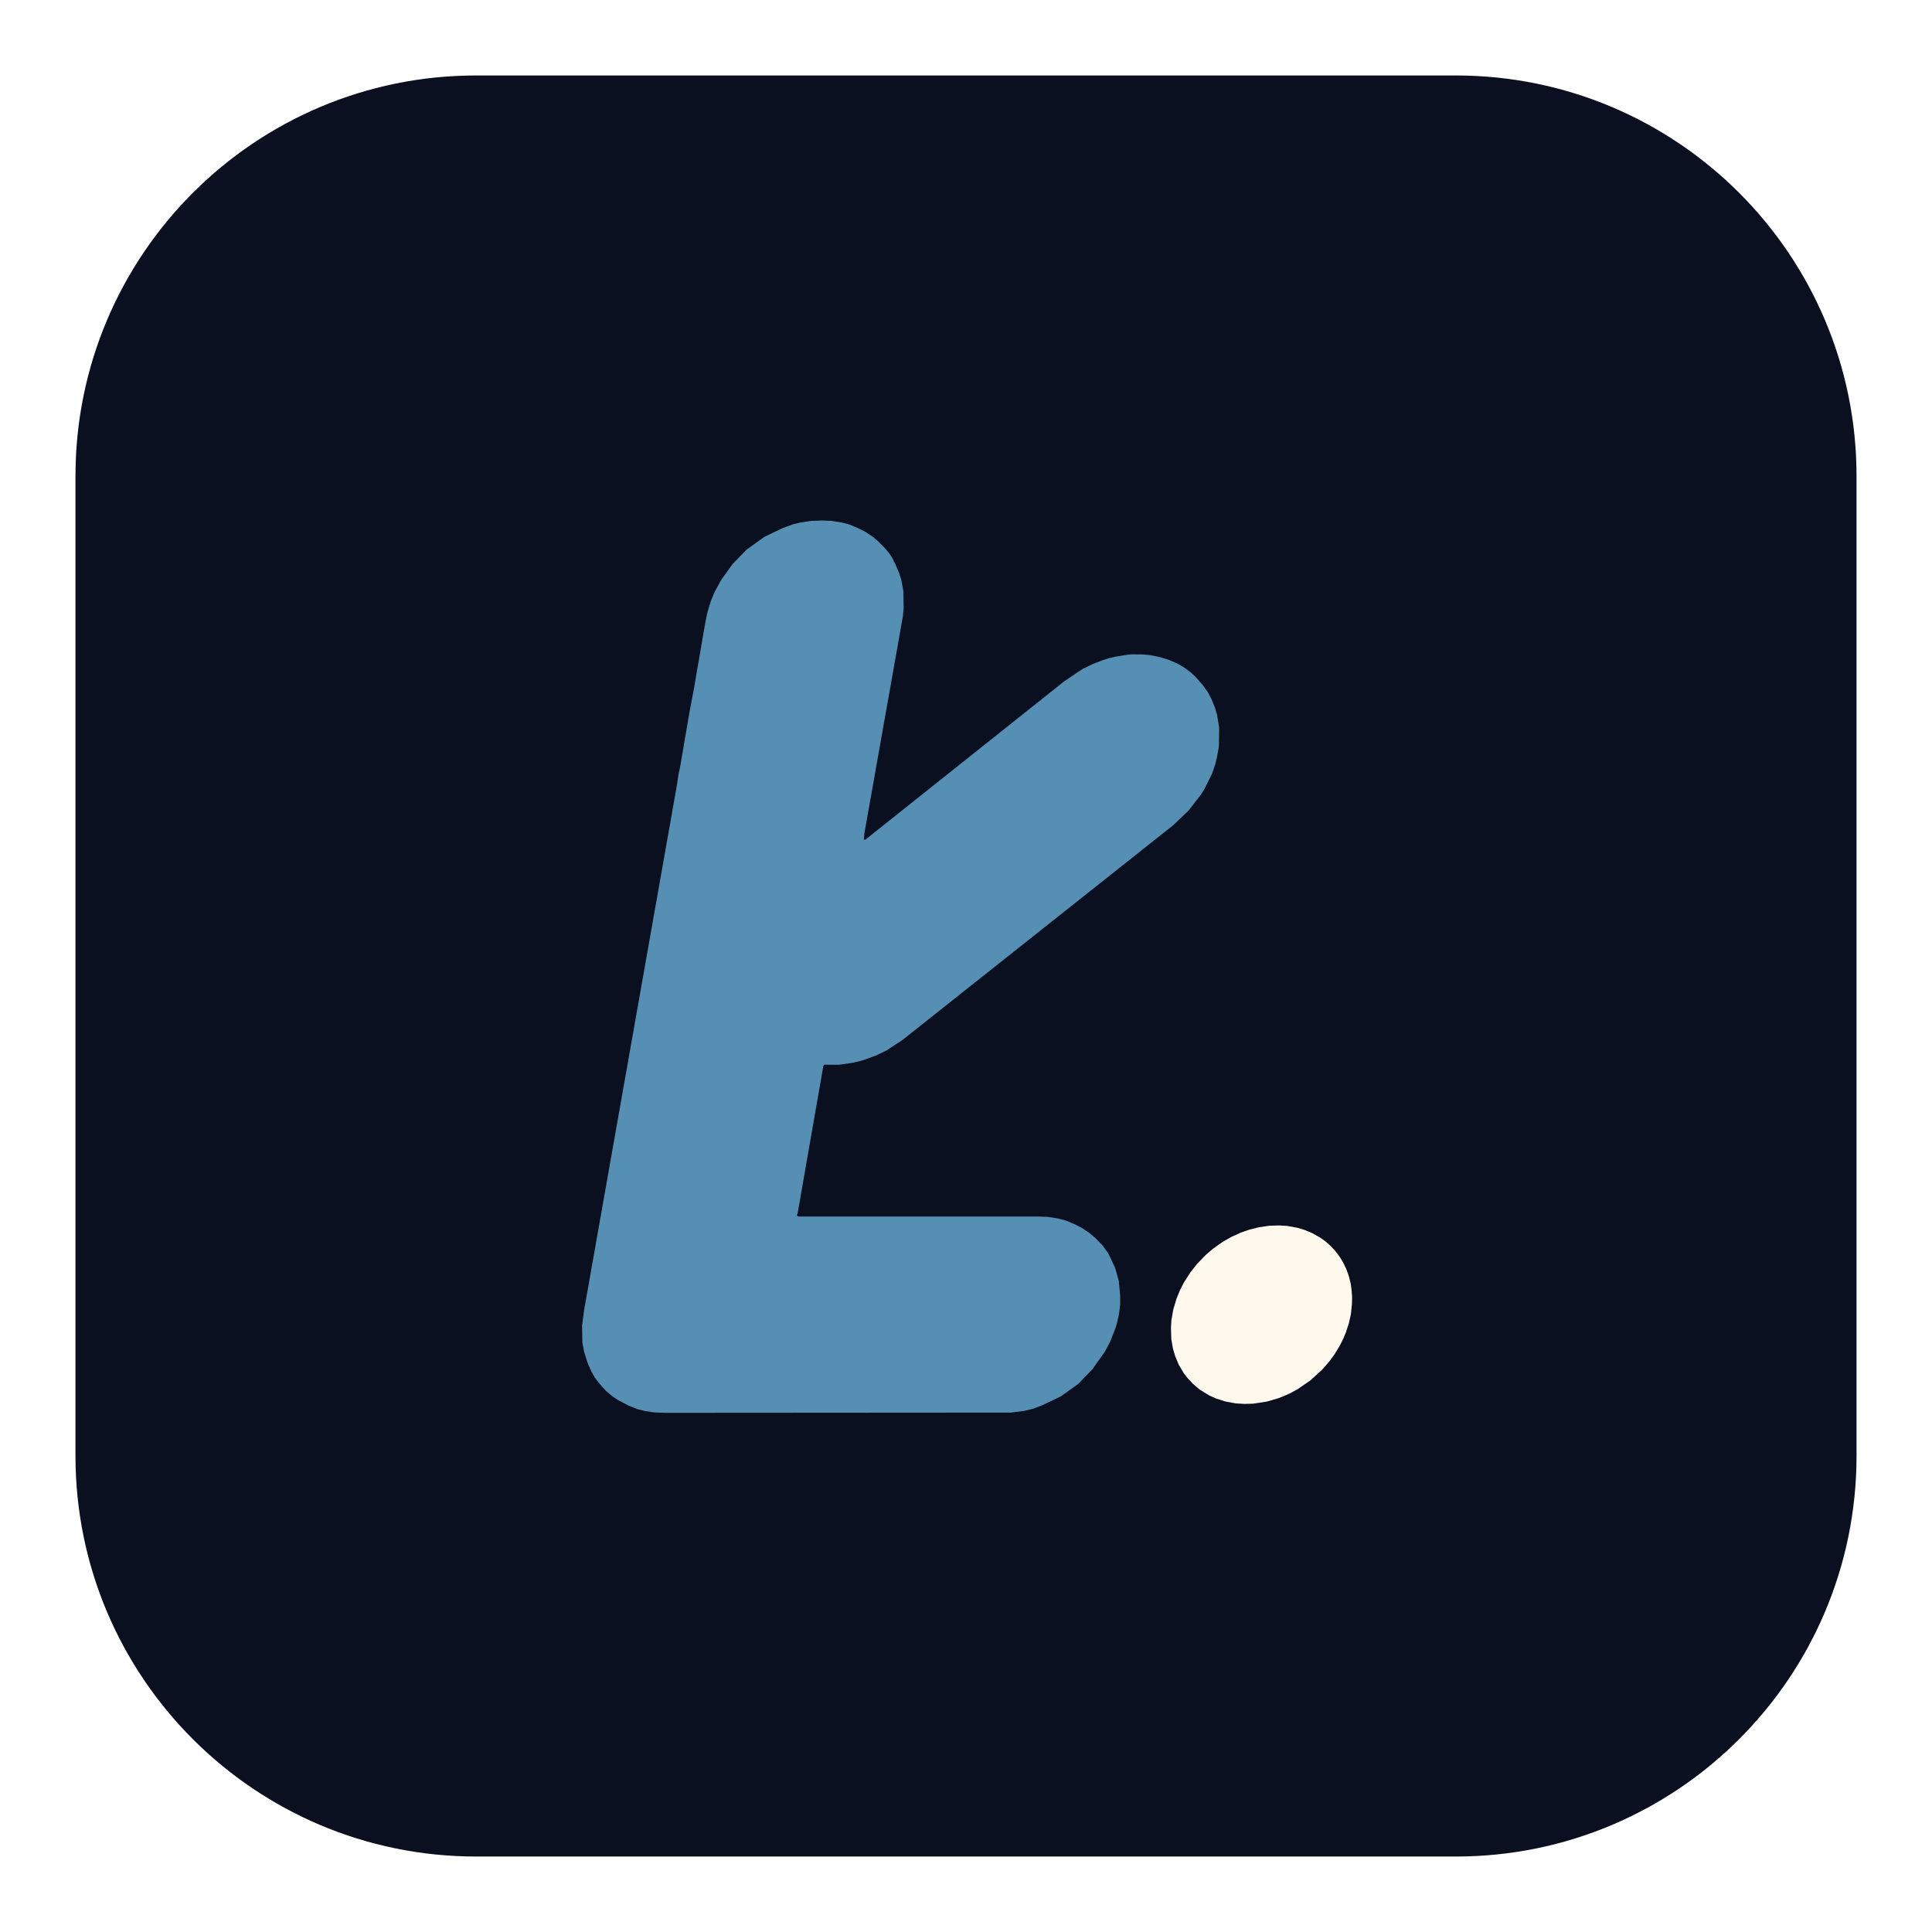
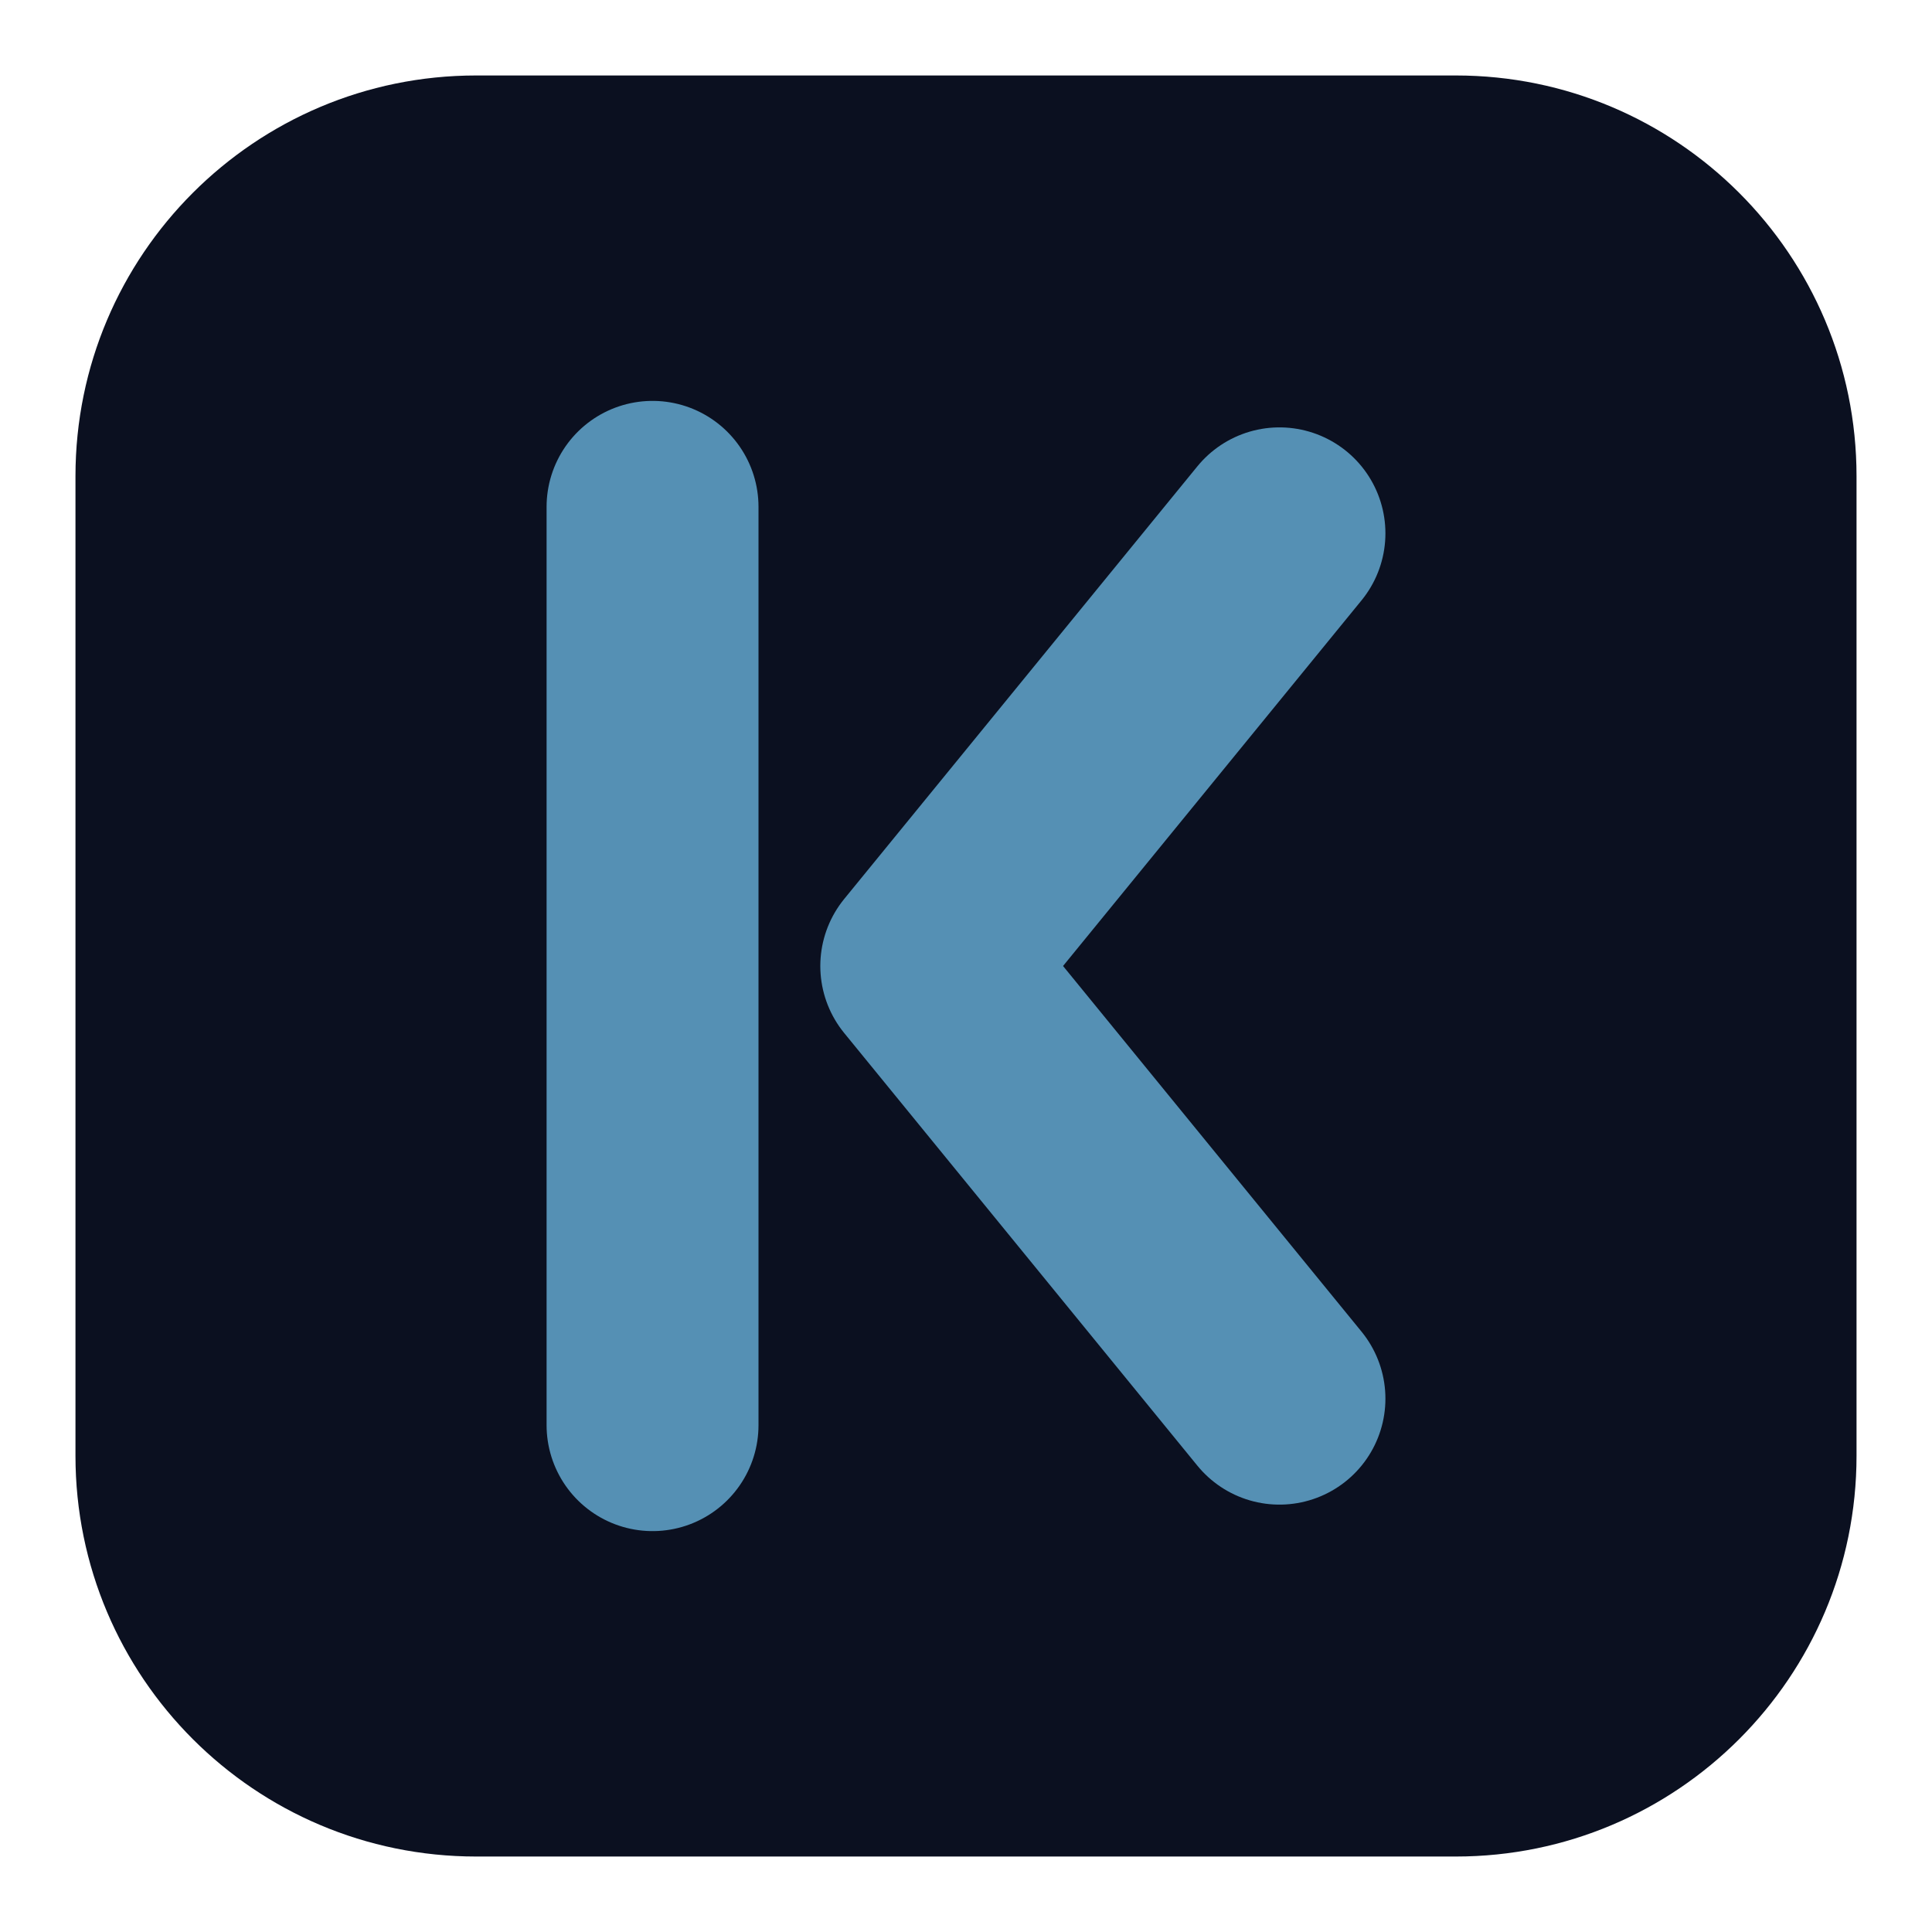
<svg xmlns="http://www.w3.org/2000/svg" width="512" height="512" viewBox="0 0 512 512">
  <rect x="20" y="20" width="472" height="472" rx="106.2" fill="#0b1020" />
-   <g transform="translate(256.00 256.00) scale(0.47295) translate(-562.00 -559.50)">
-     <path fill="#5590b4" fill-rule="evenodd" d="M587.00,809.75 L393.25,809.88 L387.25,809.65 L381.75,808.79 L377.70,807.75 L372.80,805.75 L367.00,802.71 L364.00,800.73 L360.25,797.57 L356.00,792.78 L354.00,790.04 L352.10,786.75 L350.00,781.98 L348.03,775.75 L347.04,770.50 L346.87,761.00 L348.02,752.25 L399.73,459.75 L401.07,451.25 L401.71,448.50 L407.06,417.25 L409.65,403.50 L416.06,366.25 L417.12,361.25 L419.12,354.75 L421.21,349.75 L424.94,343.00 L431.24,334.25 L439.00,326.24 L449.00,319.04 L459.25,314.15 L465.00,312.01 L469.31,311.00 L475.25,310.10 L481.00,309.88 L486.50,310.06 L492.36,311.00 L496.50,312.06 L501.50,314.15 L505.50,316.16 L509.77,319.00 L512.50,321.24 L516.50,325.29 L518.75,327.97 L520.62,330.75 L522.59,334.75 L524.52,339.25 L525.75,343.18 L526.88,349.25 L527.06,359.00 L526.64,363.50 L505.09,485.00 L504.76,488.75 L505.75,488.60 L617.00,400.00 L627.25,393.11 L633.25,390.20 L638.75,388.11 L642.00,387.04 L646.00,386.12 L652.25,385.12 L654.75,384.88 L660.75,384.90 L664.75,385.27 L670.00,386.24 L675.78,388.00 L680.50,390.08 L684.00,392.08 L688.00,395.04 L690.50,397.36 L694.80,402.25 L697.62,406.25 L699.59,410.00 L701.59,415.00 L702.68,418.75 L703.86,426.00 L703.70,436.50 L702.67,442.25 L701.58,446.75 L699.75,452.00 L695.75,460.02 L693.62,463.50 L686.60,472.50 L678.25,480.50 L526.75,600.67 L517.62,606.75 L511.75,609.56 L506.00,611.70 L502.75,612.75 L498.35,613.75 L490.75,614.85 L483.00,614.78 L482.37,615.00 L482.06,615.50 L467.67,698.00 L467.29,699.00 L467.50,699.61 L468.50,699.88 L602.25,699.88 L607.75,700.08 L613.64,701.00 L617.75,702.07 L622.75,704.14 L626.92,706.25 L631.00,709.00 L634.57,712.00 L638.50,716.07 L641.72,720.50 L645.60,728.75 L647.62,736.00 L648.36,744.00 L648.39,749.00 L647.71,754.75 L646.56,759.75 L645.62,762.75 L642.75,770.10 L639.72,775.75 L632.75,785.52 L624.80,793.75 L615.00,800.73 L604.75,805.61 L599.50,807.62 L594.75,808.76 L587.00,809.75 Z" />
-     <path fill="#fff8ec" fill-rule="evenodd" d="M722.75,804.76 L718.00,804.87 L713.00,804.58 L707.25,803.50 L702.00,801.81 L698.25,800.10 L693.00,796.87 L689.25,793.73 L686.23,790.50 L684.00,787.62 L681.25,782.97 L679.25,778.25 L677.93,773.75 L677.03,768.50 L676.85,762.25 L677.09,758.00 L678.15,752.00 L679.92,746.00 L681.97,741.00 L684.16,736.75 L687.85,731.00 L691.61,726.25 L696.25,721.48 L700.25,718.04 L705.93,714.00 L710.81,711.25 L716.00,708.89 L720.75,707.24 L726.25,705.87 L732.00,705.02 L737.25,704.88 L741.75,705.11 L747.75,706.20 L751.50,707.33 L755.75,709.05 L760.50,711.72 L763.50,713.88 L765.93,716.00 L768.78,719.00 L771.50,722.60 L773.39,725.75 L775.07,729.25 L776.51,733.25 L777.58,737.50 L778.04,741.00 L778.34,745.00 L778.27,748.75 L777.69,754.50 L776.59,759.50 L774.97,764.50 L773.55,768.00 L771.58,772.00 L768.56,777.00 L765.75,780.88 L761.74,785.50 L755.00,791.68 L748.00,796.51 L743.75,798.83 L740.00,800.53 L736.75,801.78 L730.50,803.58 L722.75,804.76 Z" />
+   <g transform="translate(256 256) scale(1.17) translate(-129 -150)">
+     <g id="base" stroke="#5590b4" stroke-width="48" stroke-linecap="round" fill="none">
+       <line x1="58" y1="46" x2="58" y2="254" />
+     </g>
+     <g id="accent" stroke="#5590b4" stroke-width="48" stroke-linecap="round" stroke-linejoin="round" fill="none">
+       <polyline points="200,52 120,150 200,248" />
+     </g>
  </g>
</svg>
